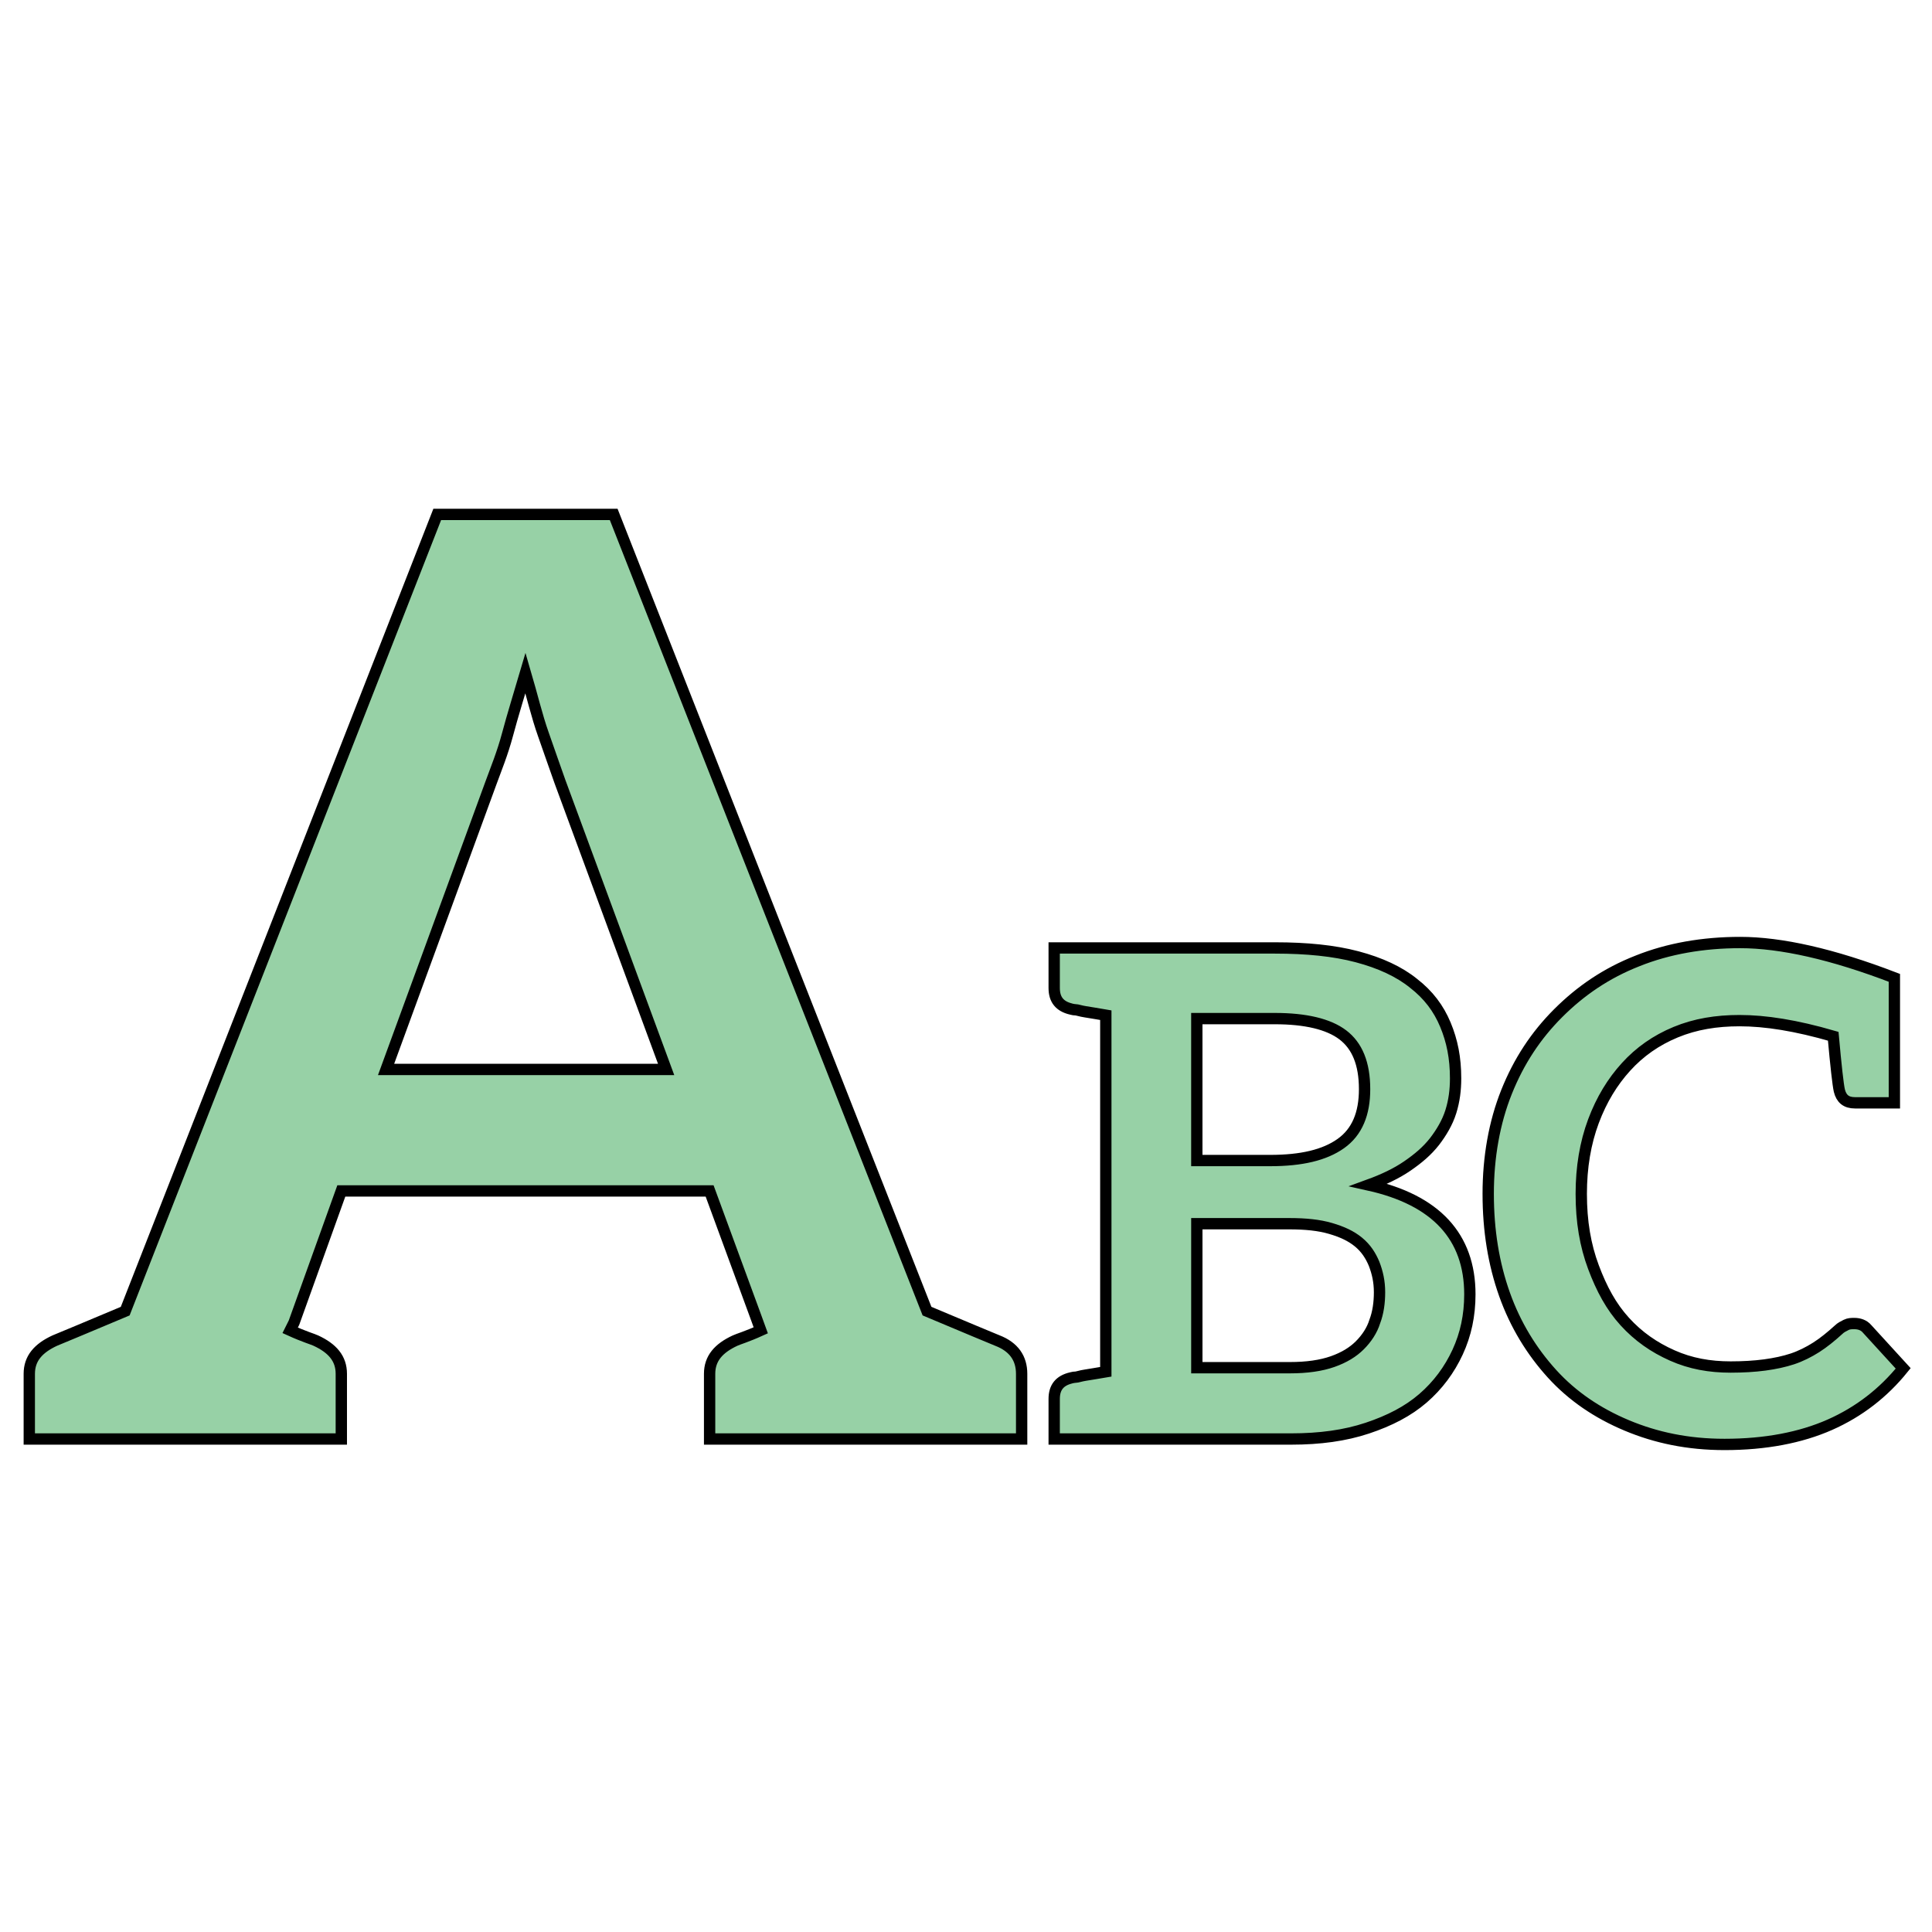
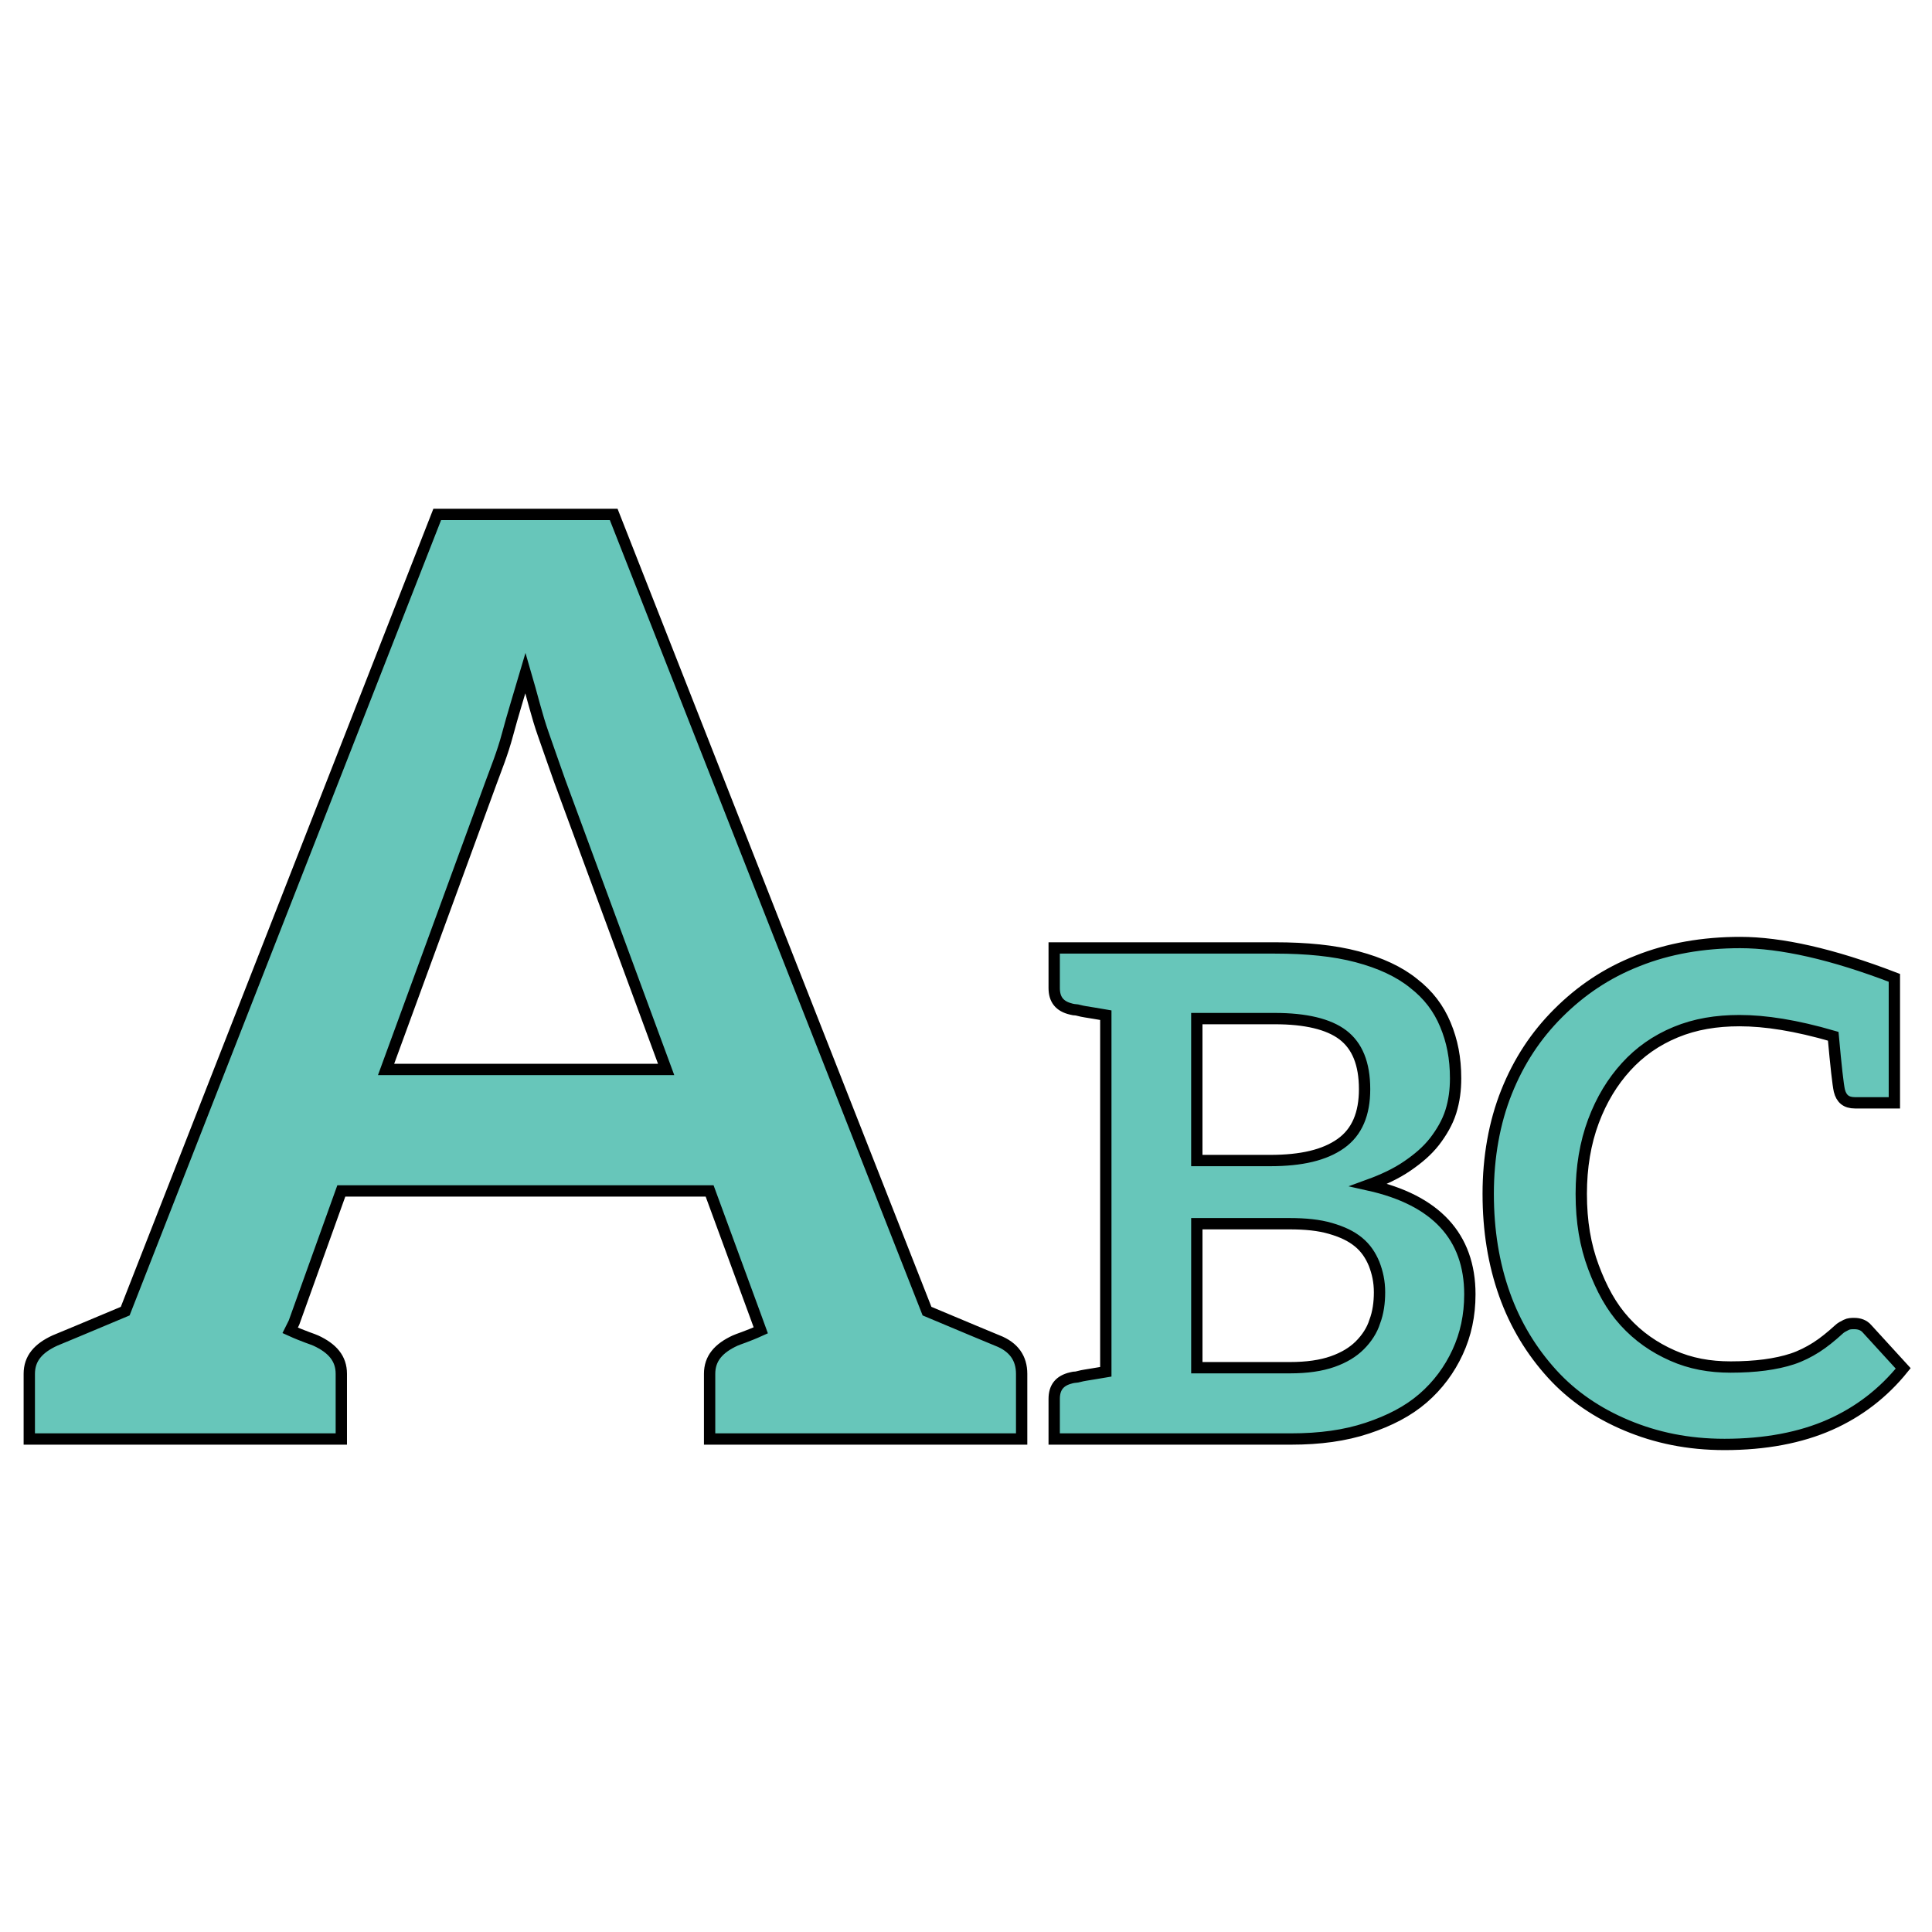
<svg xmlns="http://www.w3.org/2000/svg" width="256" height="256" viewBox="-3.131 -67.415 256 256">
-   <path fill="#97D1A6" stroke="#000" stroke-width="1.5" stroke-miterlimit="10" d="M132.242 114.62v8.642H90.896v-8.642c0-2.033 1.186-3.39 3.389-4.406.339-.169 1.525-.508 3.389-1.355l-.678-1.863-6.1-16.606H42.095l-6.27 17.453-.508 1.017c1.864.848 3.05 1.187 3.389 1.355 2.203 1.017 3.389 2.373 3.389 4.406v8.642H.75v-8.642c0-2.033 1.186-3.39 3.389-4.406.847-.339 4.067-1.694 9.32-3.897L54.804.75h23.384l41.515 105.566c5.253 2.203 8.473 3.559 9.32 3.897 2.203.849 3.219 2.374 3.219 4.407zM48.026 74.291h37.109L71.071 36.165c-.678-1.864-1.356-3.897-2.203-6.27-.847-2.373-1.525-5.253-2.372-8.134-.848 2.881-1.695 5.592-2.373 8.134-.678 2.542-1.525 4.575-2.203 6.439L48.026 74.291z" />
-   <g fill="#97D1A6" stroke="#000" stroke-width="1.5" stroke-miterlimit="10">
+   <path fill="#67C6BA" stroke="#000" stroke-width="1.5" stroke-miterlimit="10" d="M132.242 114.62v8.642H90.896v-8.642c0-2.033 1.186-3.39 3.389-4.406.339-.169 1.525-.508 3.389-1.355l-.678-1.863-6.1-16.606H42.095l-6.27 17.453-.508 1.017c1.864.848 3.05 1.187 3.389 1.355 2.203 1.017 3.389 2.373 3.389 4.406v8.642H.75v-8.642c0-2.033 1.186-3.39 3.389-4.406.847-.339 4.067-1.694 9.32-3.897L54.804.75h23.384l41.515 105.566c5.253 2.203 8.473 3.559 9.32 3.897 2.203.849 3.219 2.374 3.219 4.407zM48.026 74.291h37.109L71.071 36.165c-.678-1.864-1.356-3.897-2.203-6.27-.847-2.373-1.525-5.253-2.372-8.134-.848 2.881-1.695 5.592-2.373 8.134-.678 2.542-1.525 4.575-2.203 6.439L48.026 74.291z" />
+   <g fill="#67C6BA" stroke="#000" stroke-width="1.5" stroke-miterlimit="10">
    <path d="M191.633 104.093c0 2.79-.54 5.31-1.62 7.649s-2.61 4.41-4.59 6.12-4.41 2.97-7.38 3.96c-2.97.989-6.3 1.439-10.079 1.439h-31.409v-5.31c0-1.53.72-2.43 2.25-2.79.09 0 .27-.09.54-.09s.72-.181 1.35-.271 1.62-.27 2.7-.449V67.104c-1.08-.181-2.07-.36-2.7-.451-.63-.09-1.08-.27-1.35-.27-.271 0-.45-.09-.54-.09-1.53-.359-2.25-1.26-2.25-2.79v-5.31h29.249c4.229 0 7.829.36 10.89 1.17 3.06.81 5.58 1.98 7.47 3.51 1.979 1.53 3.33 3.33 4.229 5.49.9 2.16 1.35 4.41 1.35 7.109 0 1.53-.18 2.97-.63 4.41-.449 1.439-1.26 2.79-2.159 3.96-.99 1.26-2.16 2.249-3.601 3.239-1.439.99-3.149 1.8-5.13 2.521 8.91 1.981 13.41 6.84 13.41 14.491zm-36.179-17.73h9.72c4.14 0 7.199-.72 9.359-2.25s3.15-3.96 3.15-7.199c0-3.421-.99-5.761-2.88-7.2-1.891-1.439-4.95-2.16-9-2.16h-10.35v18.809zm24.209 17.459c0-1.439-.271-2.609-.72-3.779-.45-1.08-1.08-2.07-2.07-2.88-.99-.811-2.16-1.351-3.689-1.8-1.53-.45-3.33-.631-5.49-.631h-12.239v19.08h12.329c2.25 0 4.141-.271 5.67-.811 1.53-.54 2.7-1.26 3.6-2.16.9-.899 1.62-1.979 1.98-3.149.449-1.17.629-2.519.629-3.87zM240.592 77.094c-.18-.811-.45-3.24-.81-7.2-4.95-1.439-9-2.069-12.42-2.069-3.06 0-5.85.45-8.46 1.53-2.609 1.08-4.77 2.609-6.569 4.589-1.8 1.98-3.24 4.32-4.32 7.2-1.079 2.88-1.619 6.12-1.619 9.63 0 3.689.54 6.839 1.619 9.719 1.08 2.88 2.34 5.221 4.141 7.2 1.8 1.979 3.869 3.42 6.3 4.5 2.43 1.08 4.949 1.529 7.739 1.529 1.62 0 3.149-.09 4.5-.27 1.35-.18 2.609-.45 3.689-.81 1.08-.36 2.16-.9 3.15-1.53.989-.63 1.979-1.44 2.97-2.34.27-.271.63-.45.99-.63.359-.181.72-.181 1.079-.181.63 0 1.261.181 1.71.721l4.771 5.22c-2.61 3.239-5.851 5.76-9.72 7.47-3.87 1.71-8.55 2.609-13.949 2.609-4.86 0-9.09-.899-12.96-2.52s-7.199-3.87-9.899-6.84-4.86-6.479-6.3-10.529c-1.44-4.05-2.16-8.46-2.16-13.319 0-4.86.811-9.45 2.43-13.5 1.62-4.05 3.87-7.47 6.84-10.439s6.39-5.31 10.53-6.93c4.05-1.62 8.64-2.43 13.589-2.43 5.4 0 12.239 1.53 20.43 4.68v16.56h-5.22c-1.171 0-1.802-.54-2.071-1.62z" />
  </g>
</svg>
